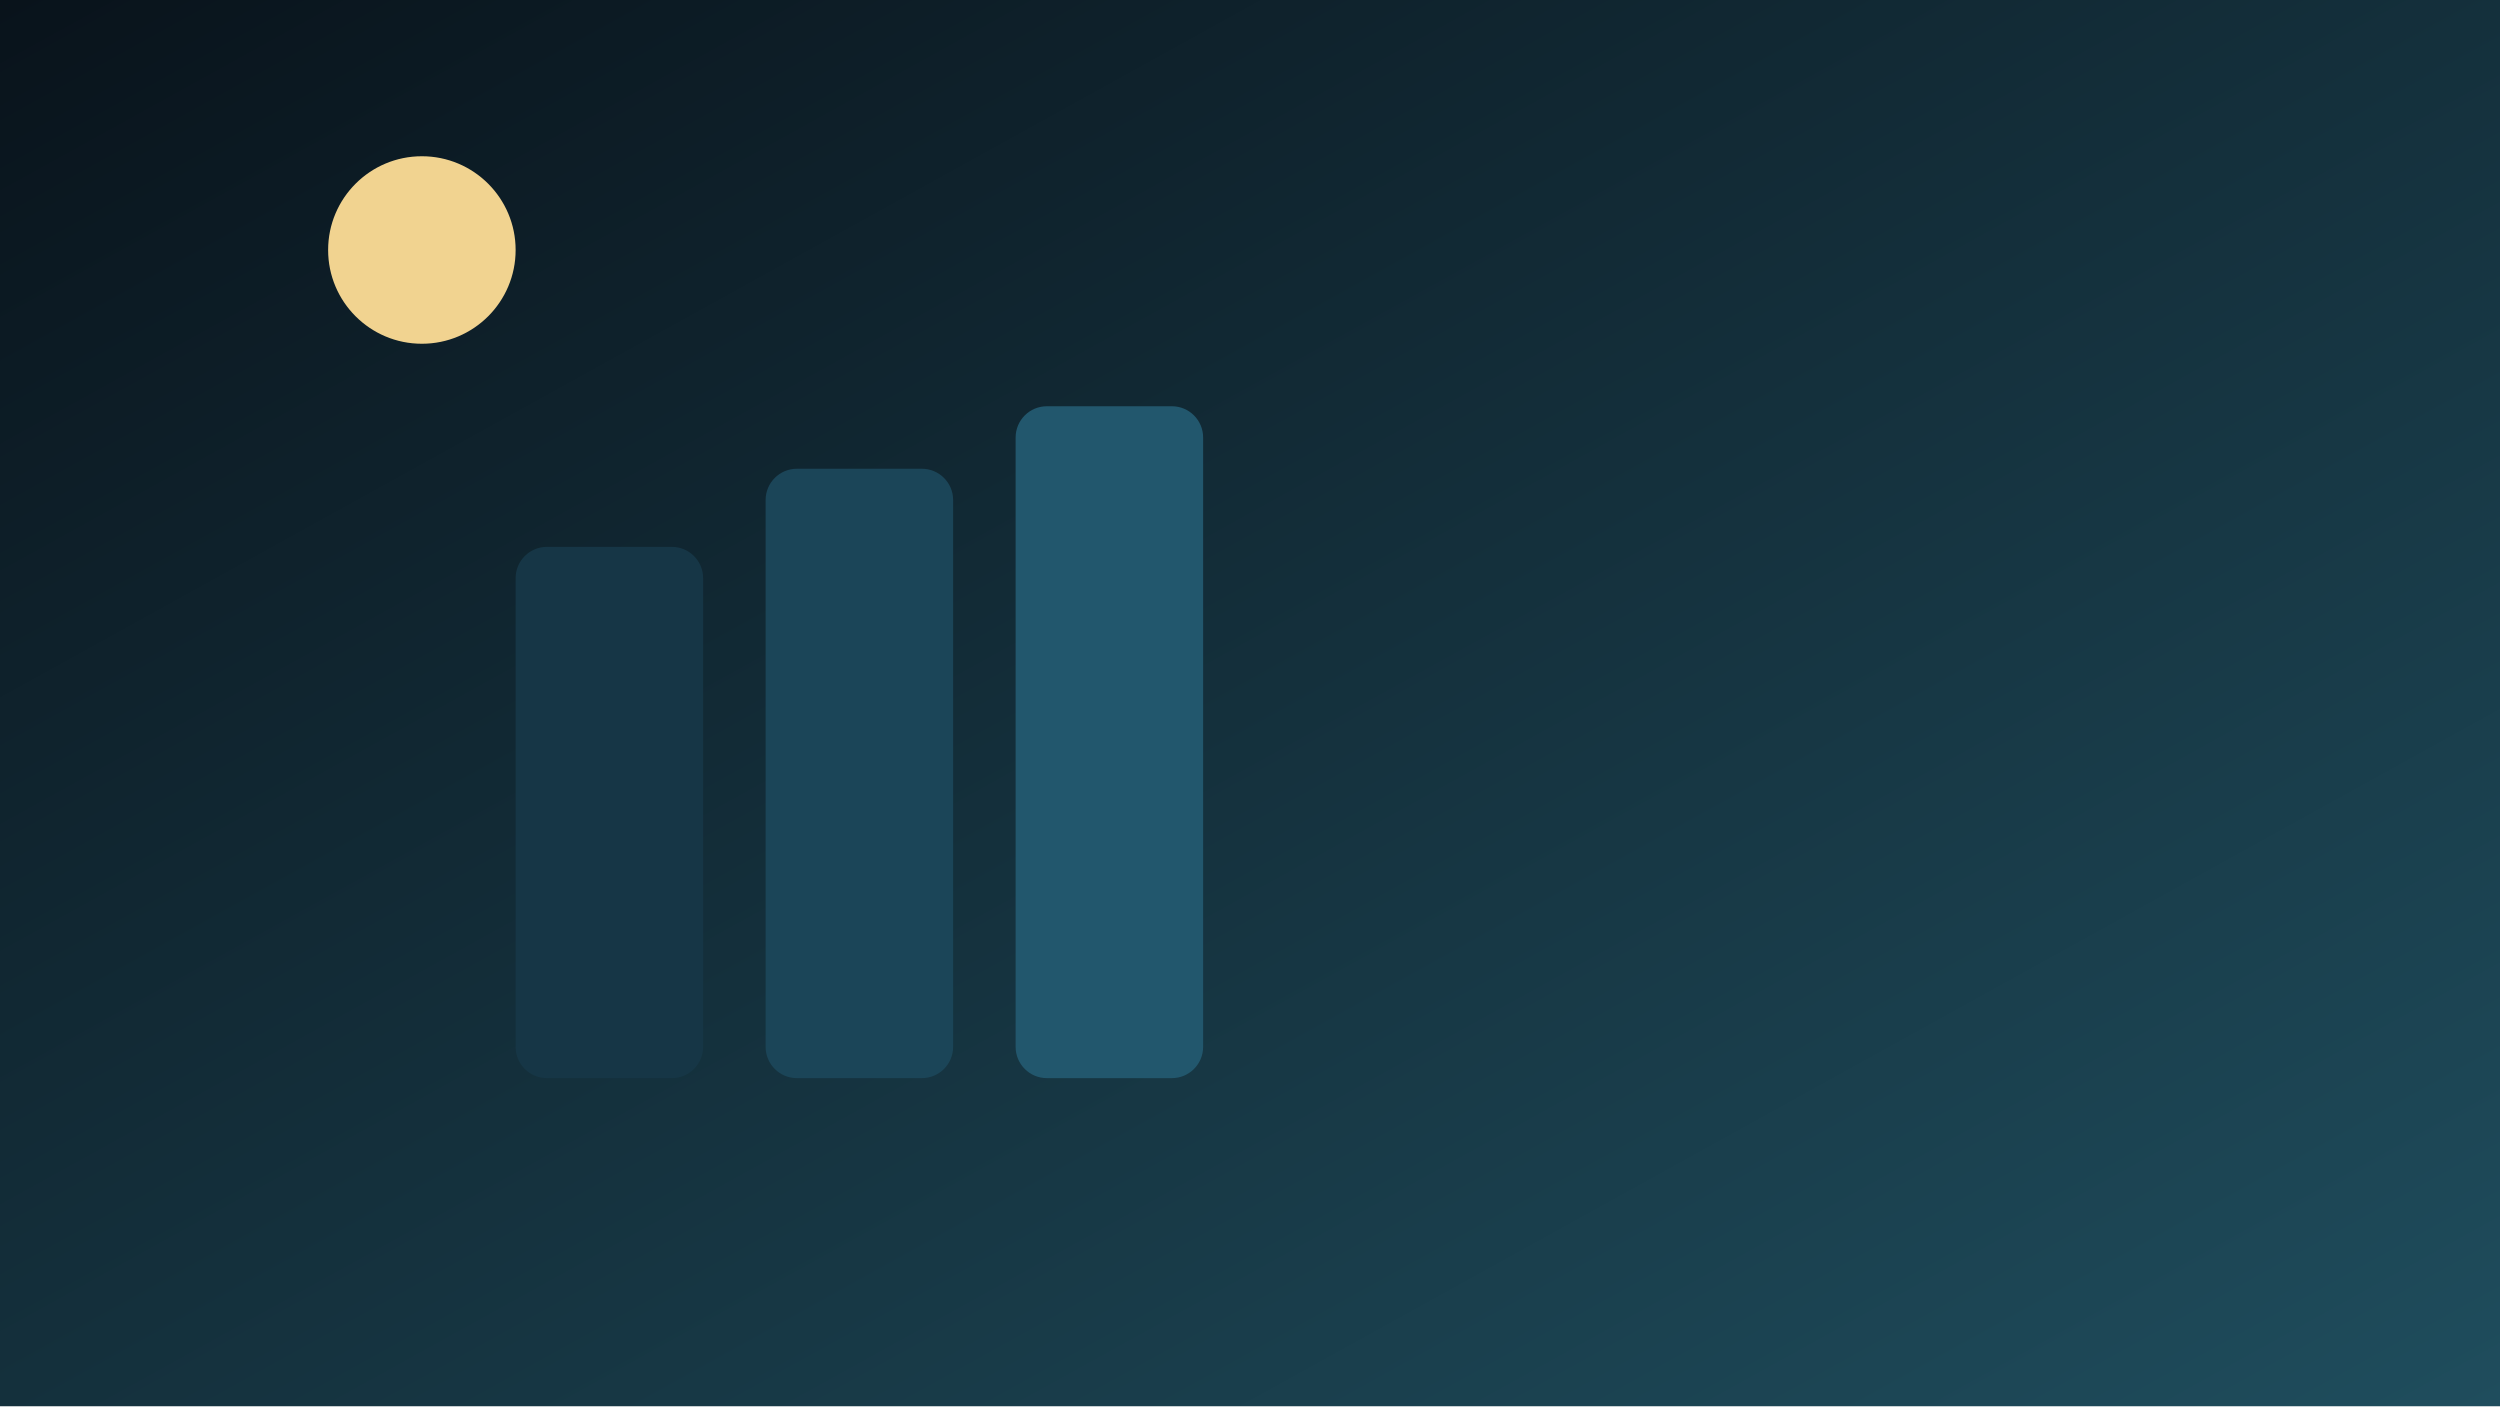
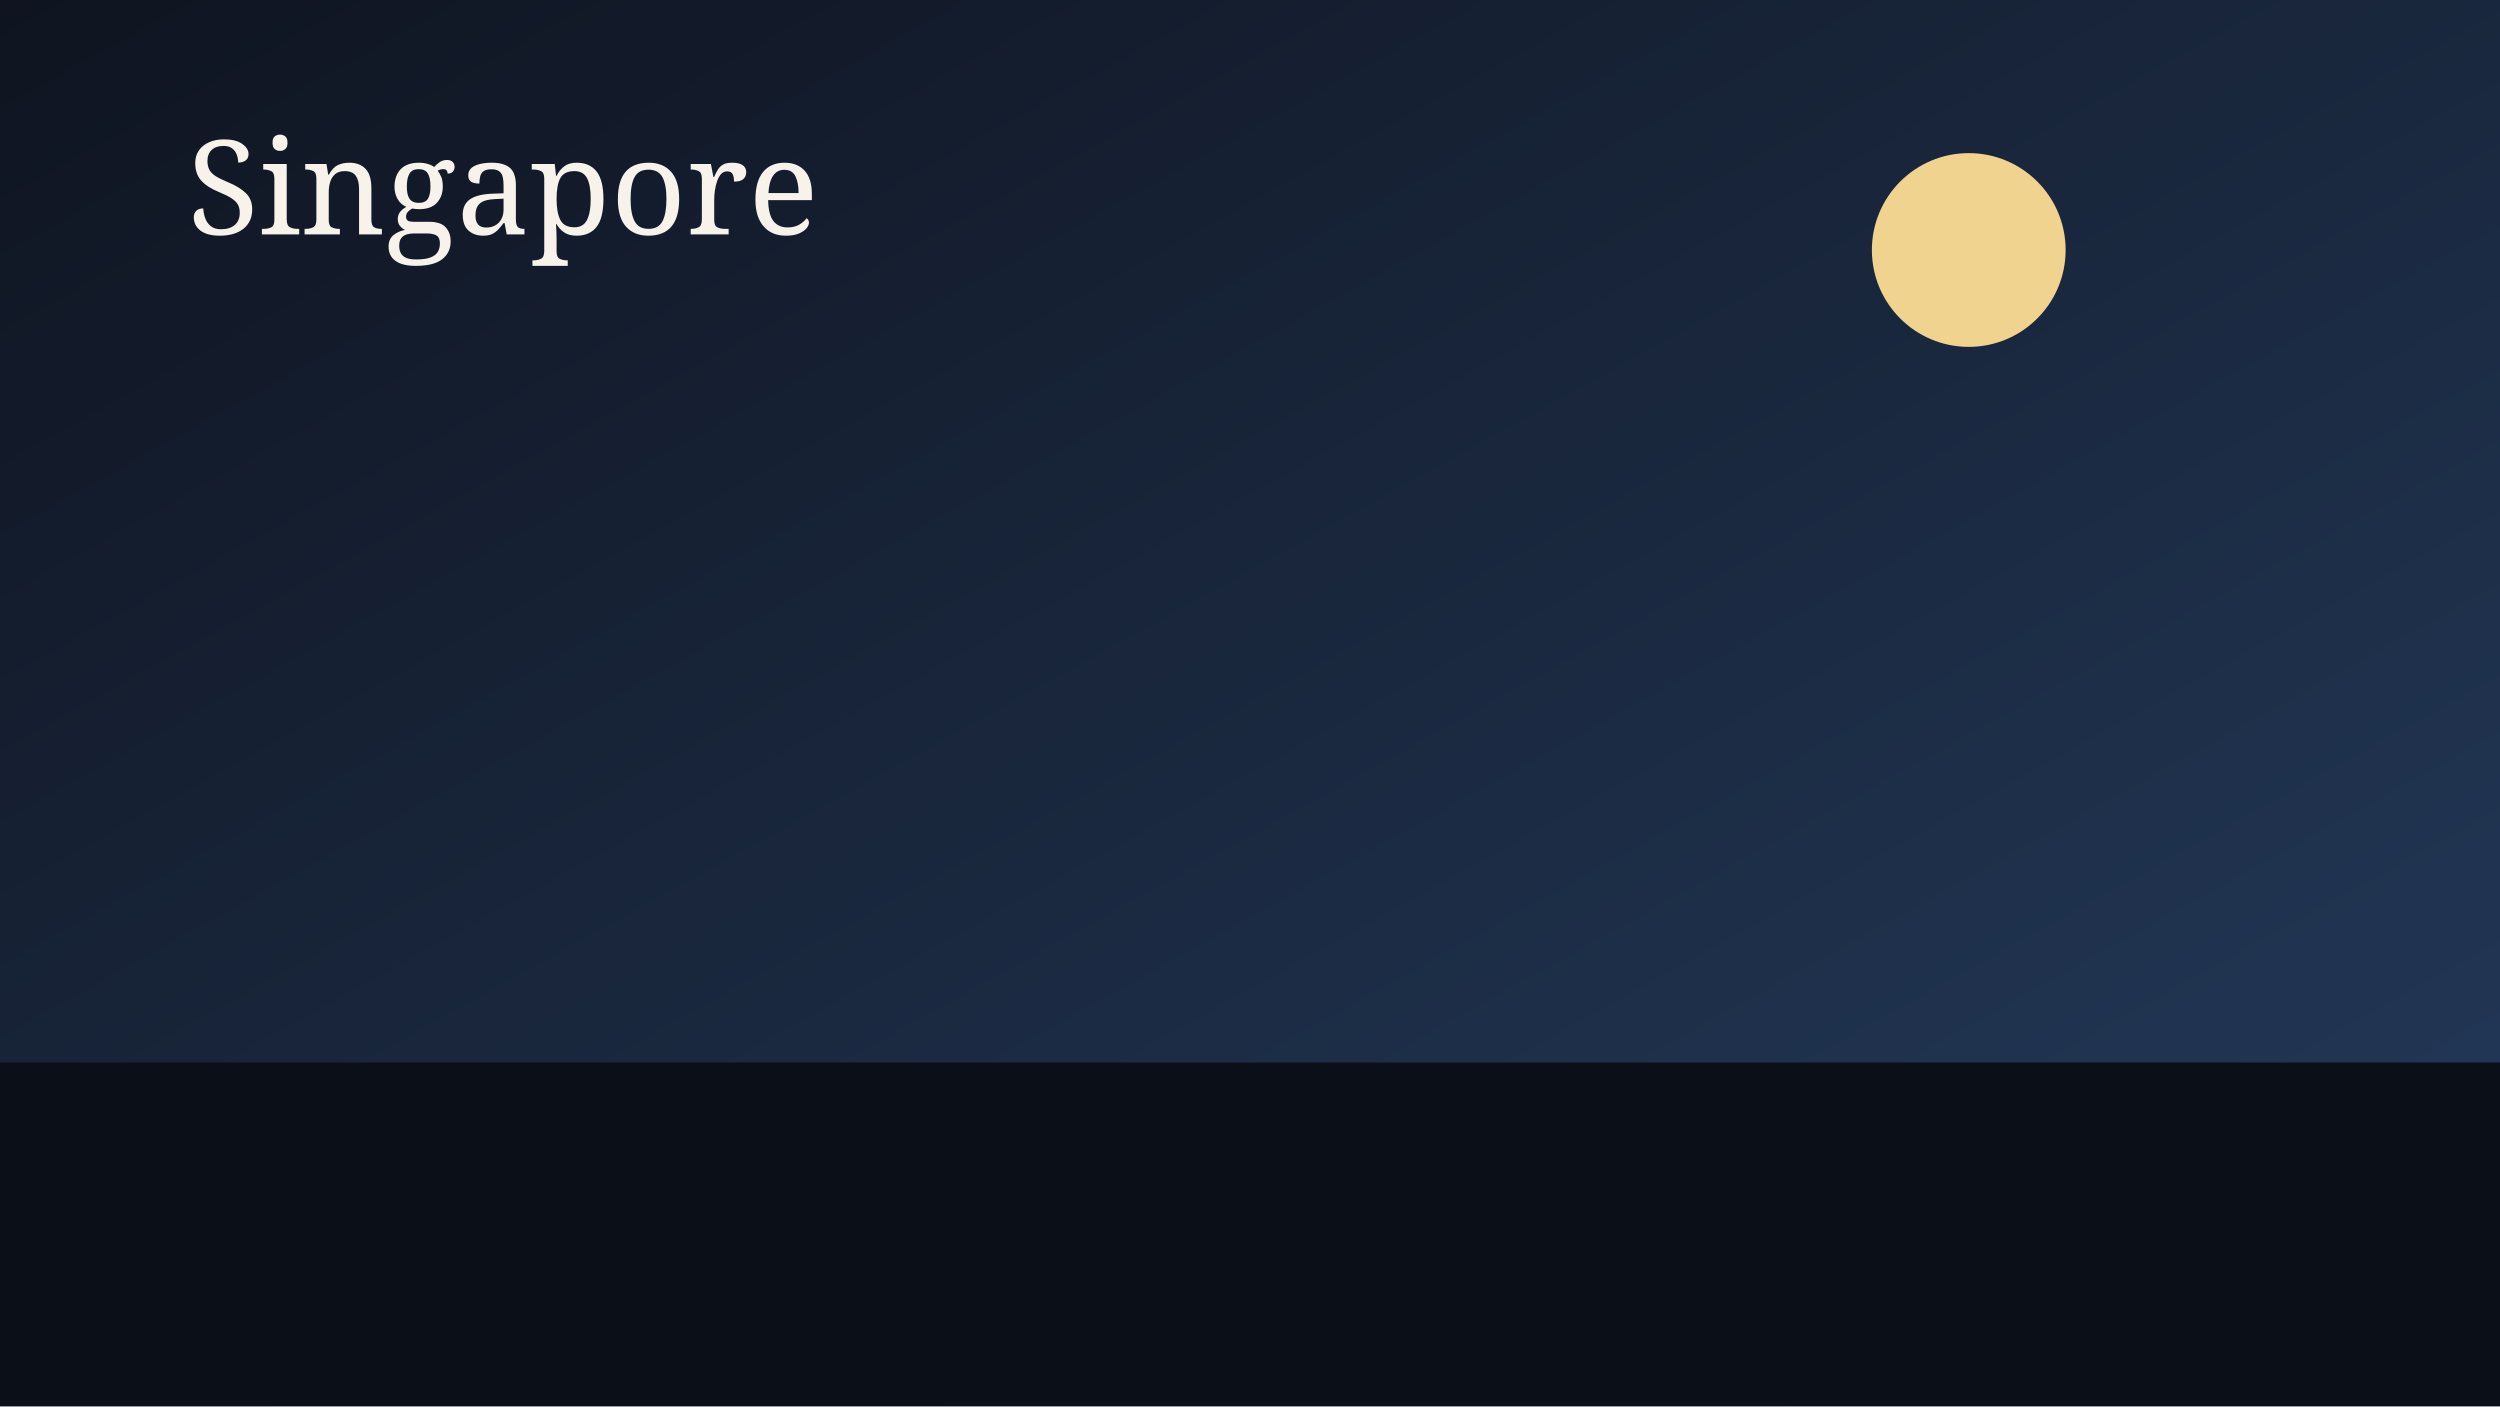
<svg xmlns="http://www.w3.org/2000/svg" viewBox="0 0 1600 900">
  <defs>
    <linearGradient id="g" x1="0" x2="1" y1="0" y2="1">
-       <stop offset="0%" stop-color="#09131b" />
-       <stop offset="100%" stop-color="#1f4d5d" />
+       <stop offset="0%" stop-color="#0f1420" />
+       <stop offset="100%" stop-color="#243b5c" />
    </linearGradient>
  </defs>
  <rect width="1600" height="900" fill="url(#g)" />
-   <circle cx="270" cy="160" r="60" fill="#f1d390" />
-   <rect x="330" y="350" width="120" height="340" rx="20" fill="#163646" />
-   <rect x="490" y="300" width="120" height="390" rx="20" fill="#1b4558" />
-   <rect x="650" y="260" width="120" height="430" rx="20" fill="#22576d" />
+   <circle cx="1260" cy="160" r="62" fill="#f1d390" />
+   <rect x="0" y="680" width="1600" height="220" fill="#0b1018" />
+   <text x="120" y="150" font-family="Georgia,serif" font-size="84" fill="#f7f3eb">Singapore</text>
</svg>
